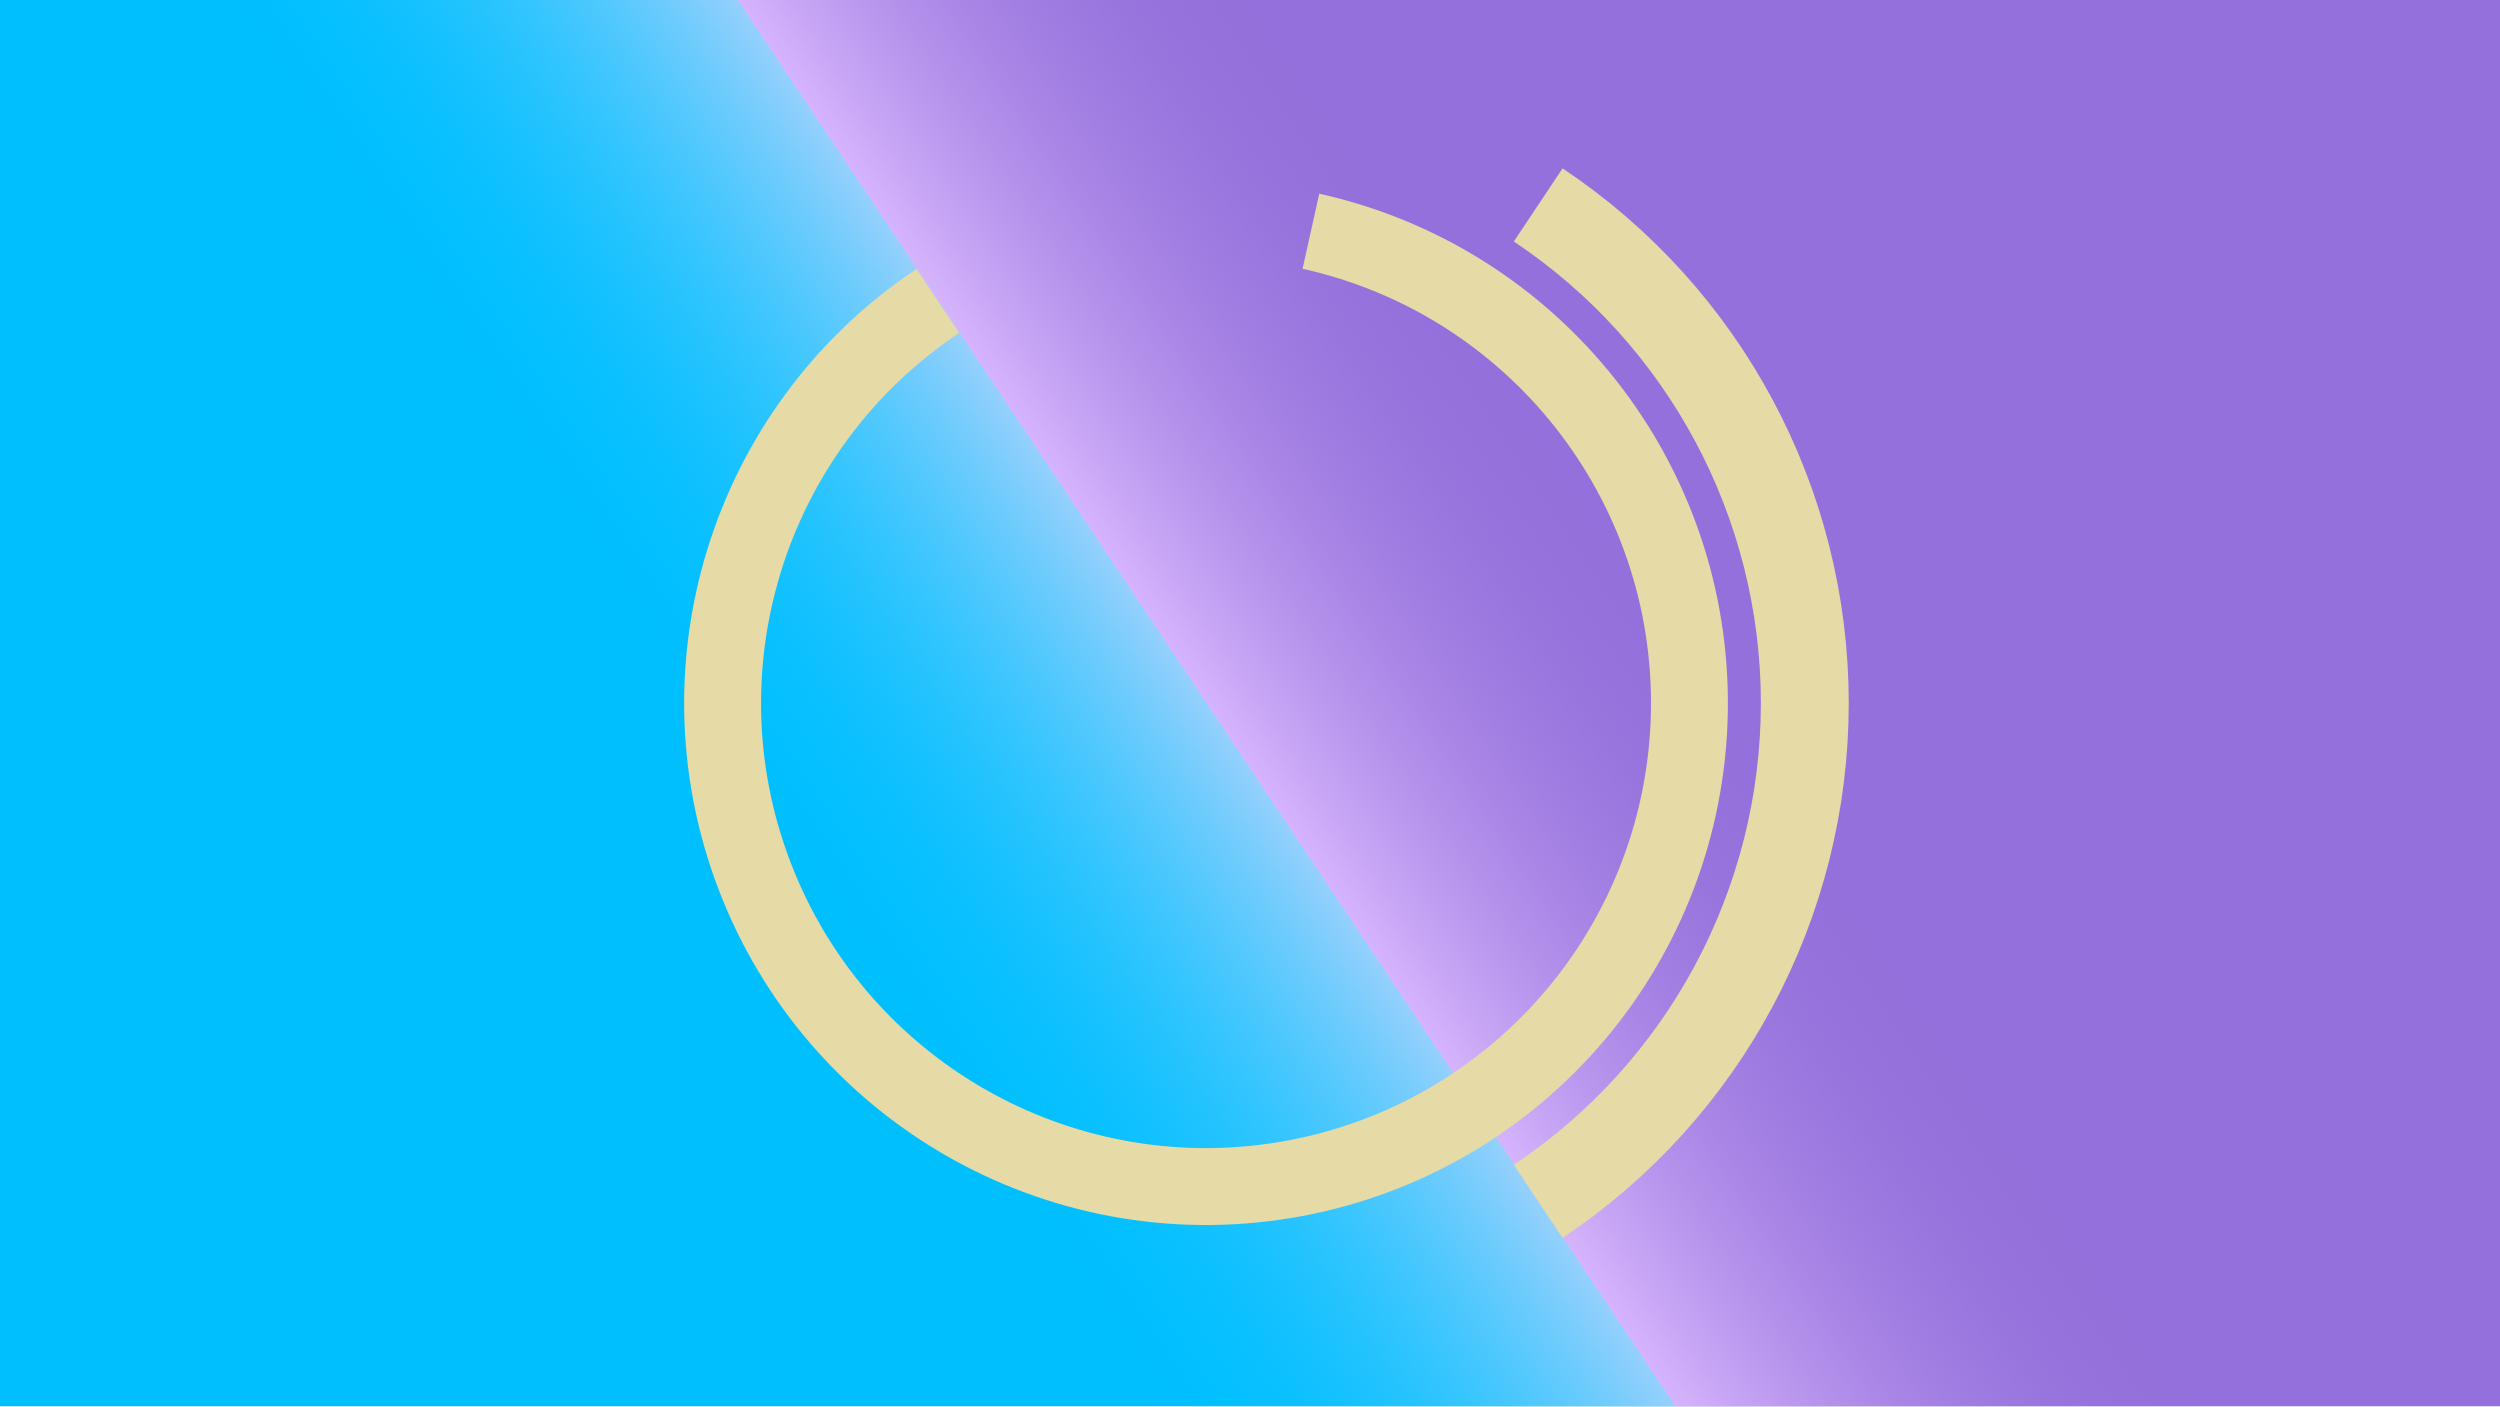
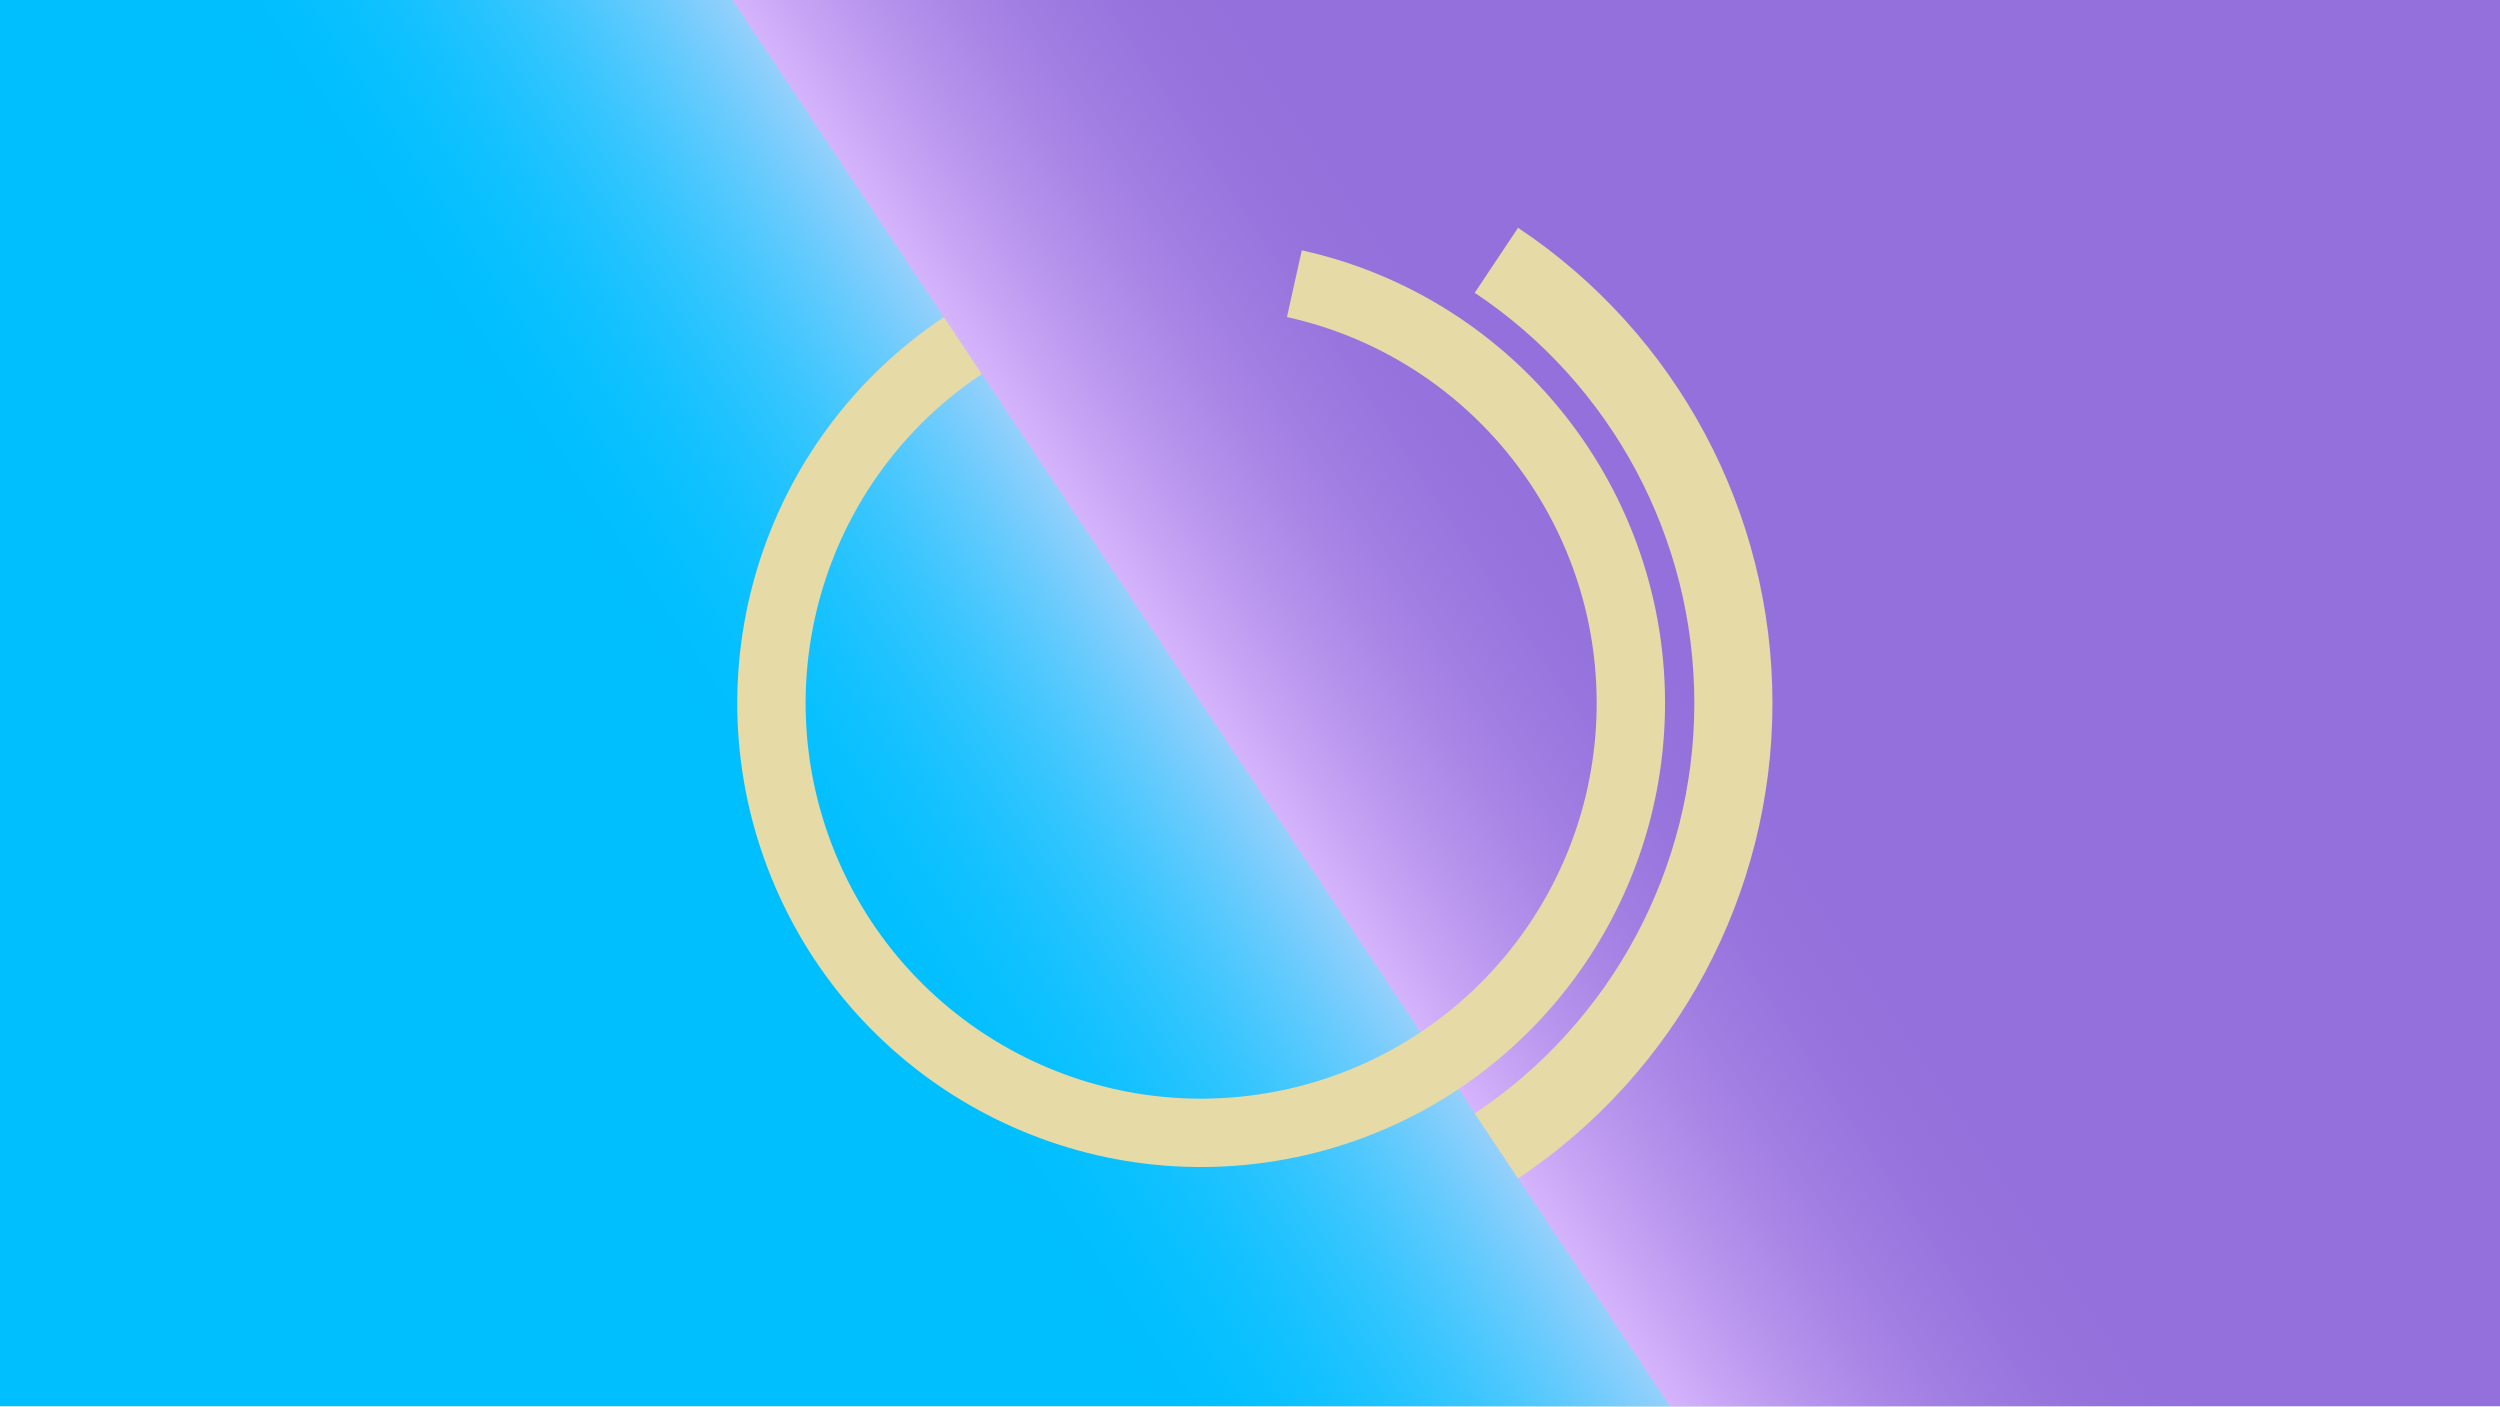
- <svg xmlns="http://www.w3.org/2000/svg" preserveAspectRatio="xMidYMid meet" width="480.0" height="270">
+ <svg xmlns="http://www.w3.org/2000/svg" preserveAspectRatio="xMidYMid meet" width="480" height="270">
  <defs>
-     <linearGradient gradientTransform="scale(0.5625 1) translate(0.3576389) rotate(-33.69007 0.5 0.5)" id="RdOColorGradient">
+     <linearGradient gradientTransform="scale(0.5625 1) translate(0.3541667 0.0) rotate(-33.69007 0.5 0.5)" id="RdOColorGradient">
      <stop offset="0.188" stop-opacity="0" stop-color="#00BFFF" />
      <stop offset="0.5" stop-opacity="1" stop-color="#95D0FC" />
      <stop offset="0.5" stop-opacity="1" stop-color="#D6B4FC" />
      <stop offset="0.812" stop-opacity="0" stop-color="#9370DB" />
    </linearGradient>
  </defs>
-   <path d="M 0 270 L 321.562 270 L 141.562 0 L 0 0 Z " fill="#00BFFF" />
-   <path d="M 480.0 270 L 480.0 0 L 141.562 0 L 321.562 270 Z " fill="#9370DB" />
-   <rect x="0" y="0" width="480.0" height="270" fill="url('#RdOColorGradient')" />
-   <path stroke="#E6DAA6" stroke-width="14.766" d="M 180.079 57.775 A 92.812 92.812 0.0 1 0 251.696 44.398" fill="none" />
-   <path stroke="#E6DAA6" stroke-width="16.875" d="M 295.331 39.347 A 114.961 114.961 0.0 0 1 295.331 230.653" fill="none" />
+   <path d="M 0 270 L 320.625 270 L 140.625 0 L 0 0 Z " fill="#00BFFF" />
+   <path d="M 480 270 L 480 0 L 140.625 0 L 320.625 270 Z " fill="#9370DB" />
+   <rect x="0" y="0" width="480" height="270" fill="url('#RdOColorGradient')" />
+   <path stroke="#E6DAA6" stroke-width="13.125" d="M 184.862 66.356 A 82.5 82.5 0.0 1 0 248.522 54.465" fill="none" />
+   <path stroke="#E6DAA6" stroke-width="15.0" d="M 287.308 49.975 A 102.188 102.188 0.0 0 1 287.308 220.025" fill="none" />
</svg>
